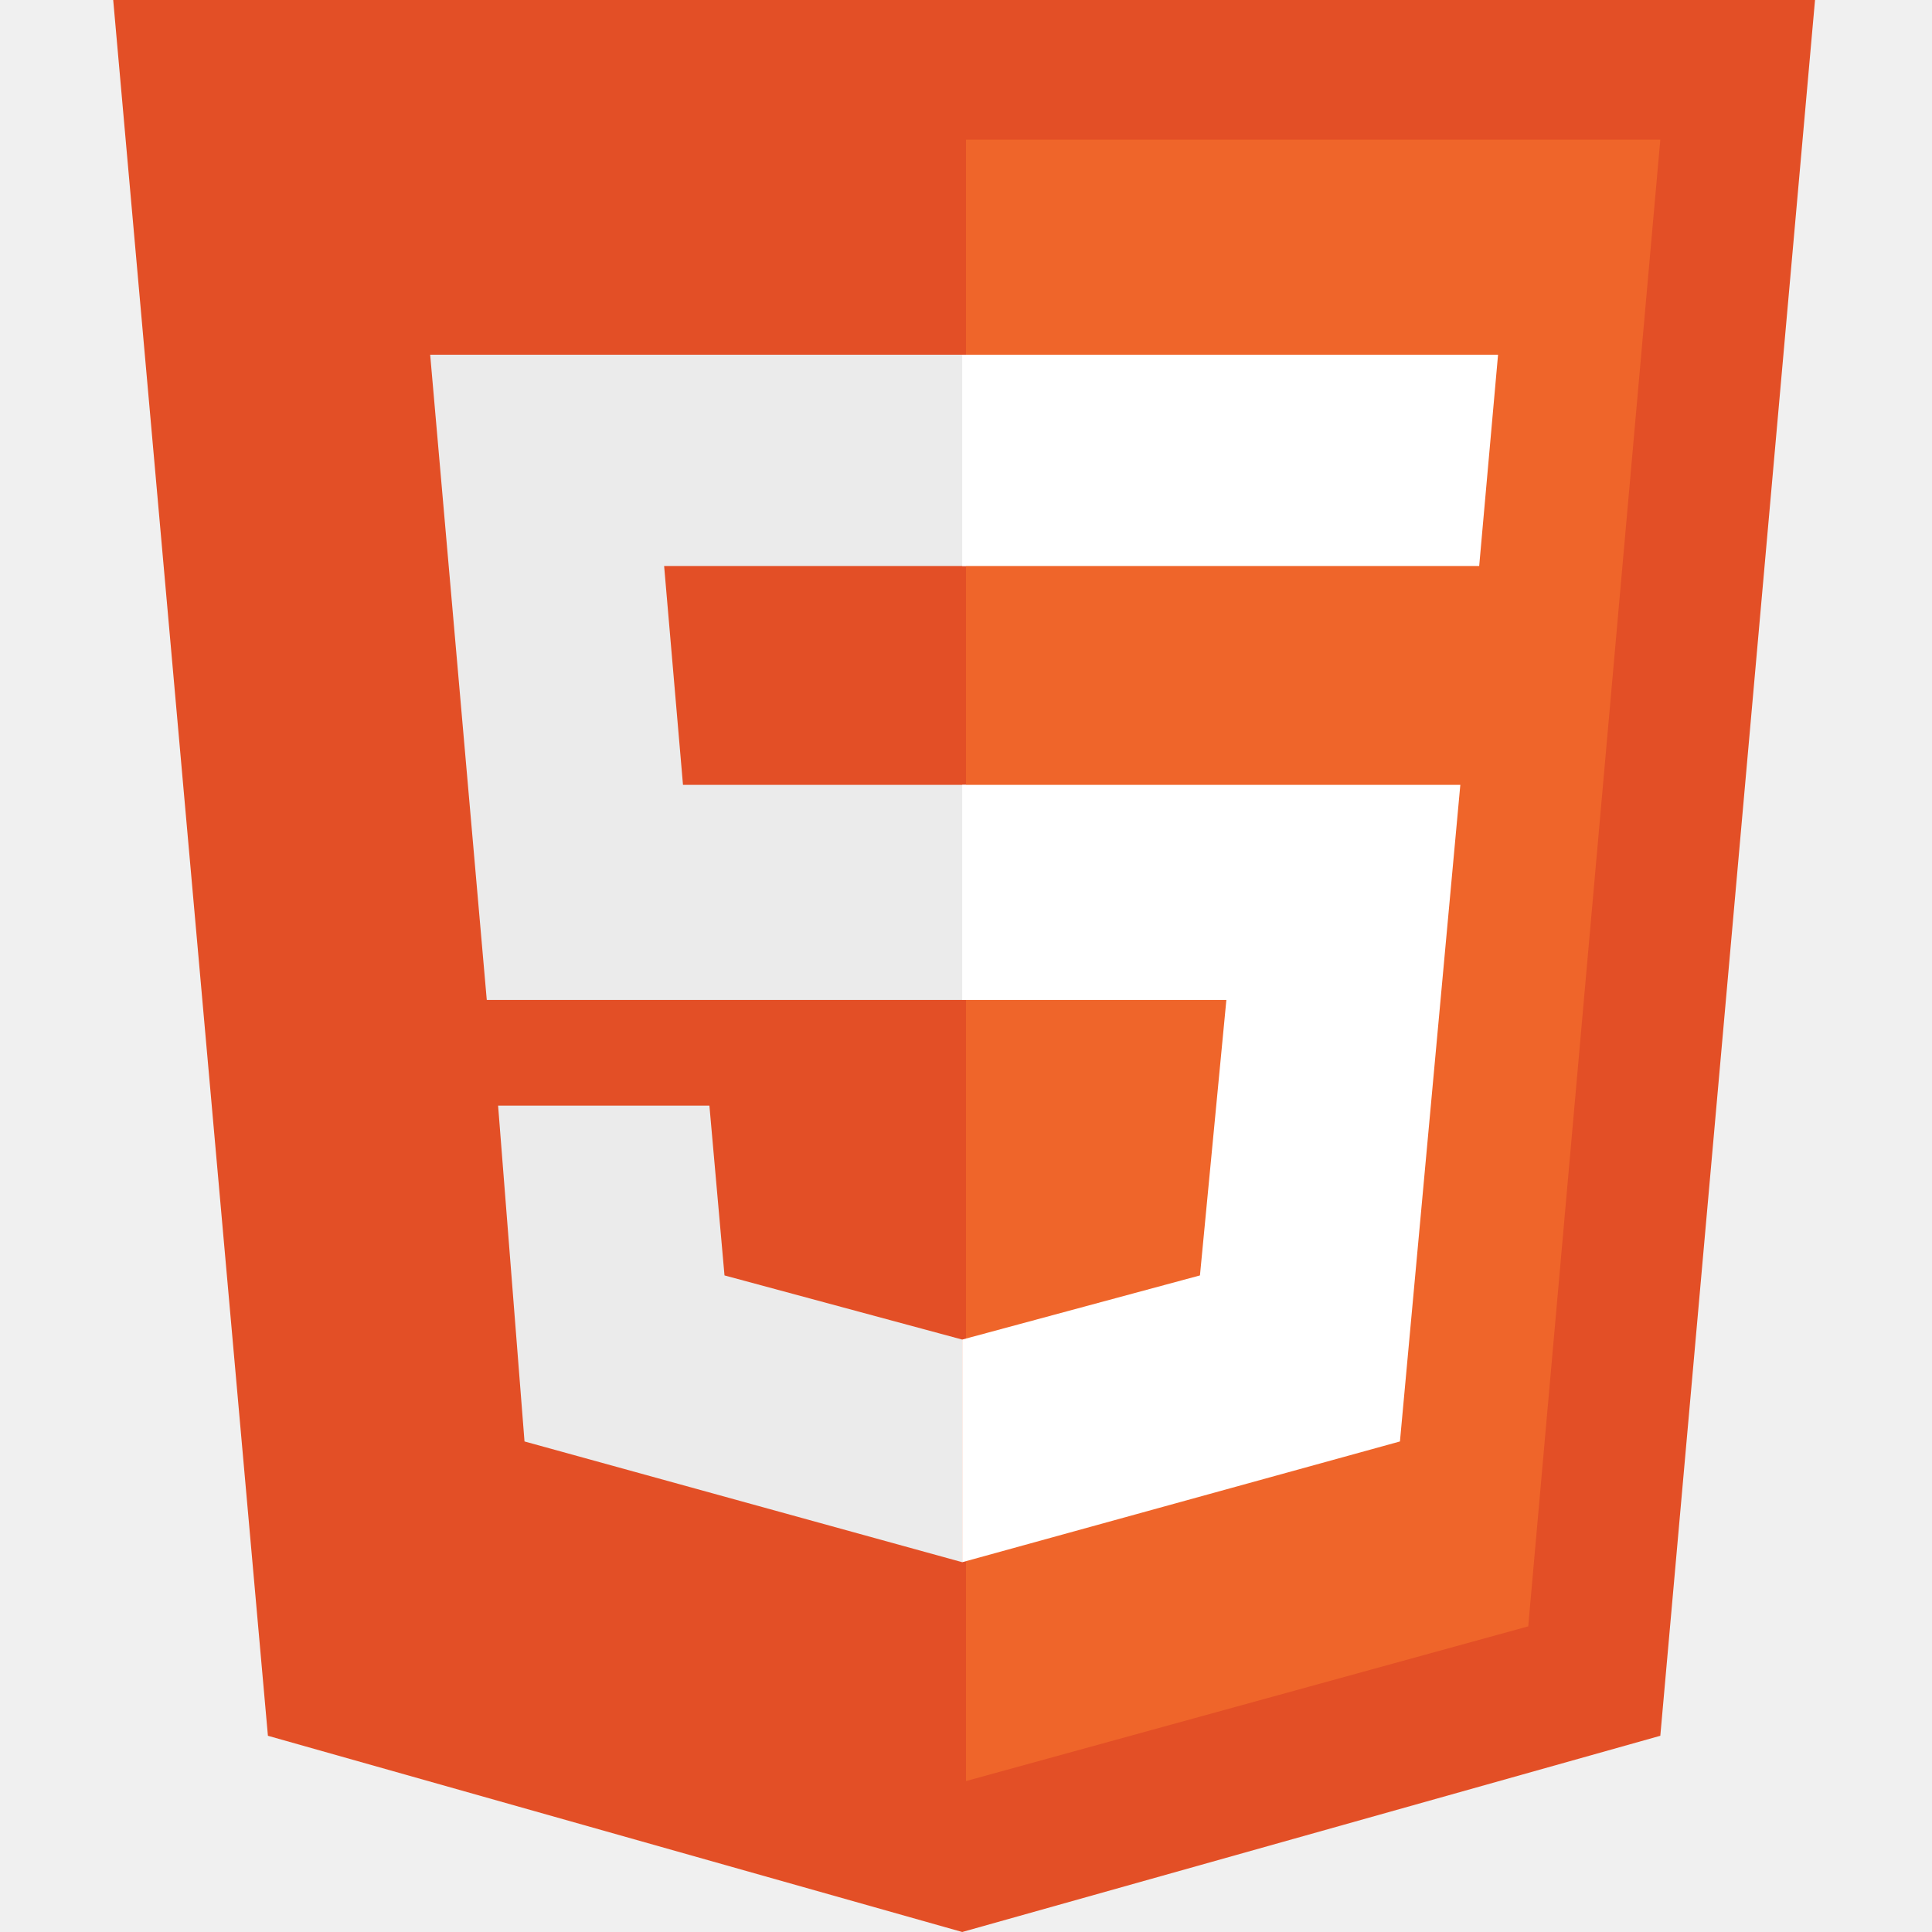
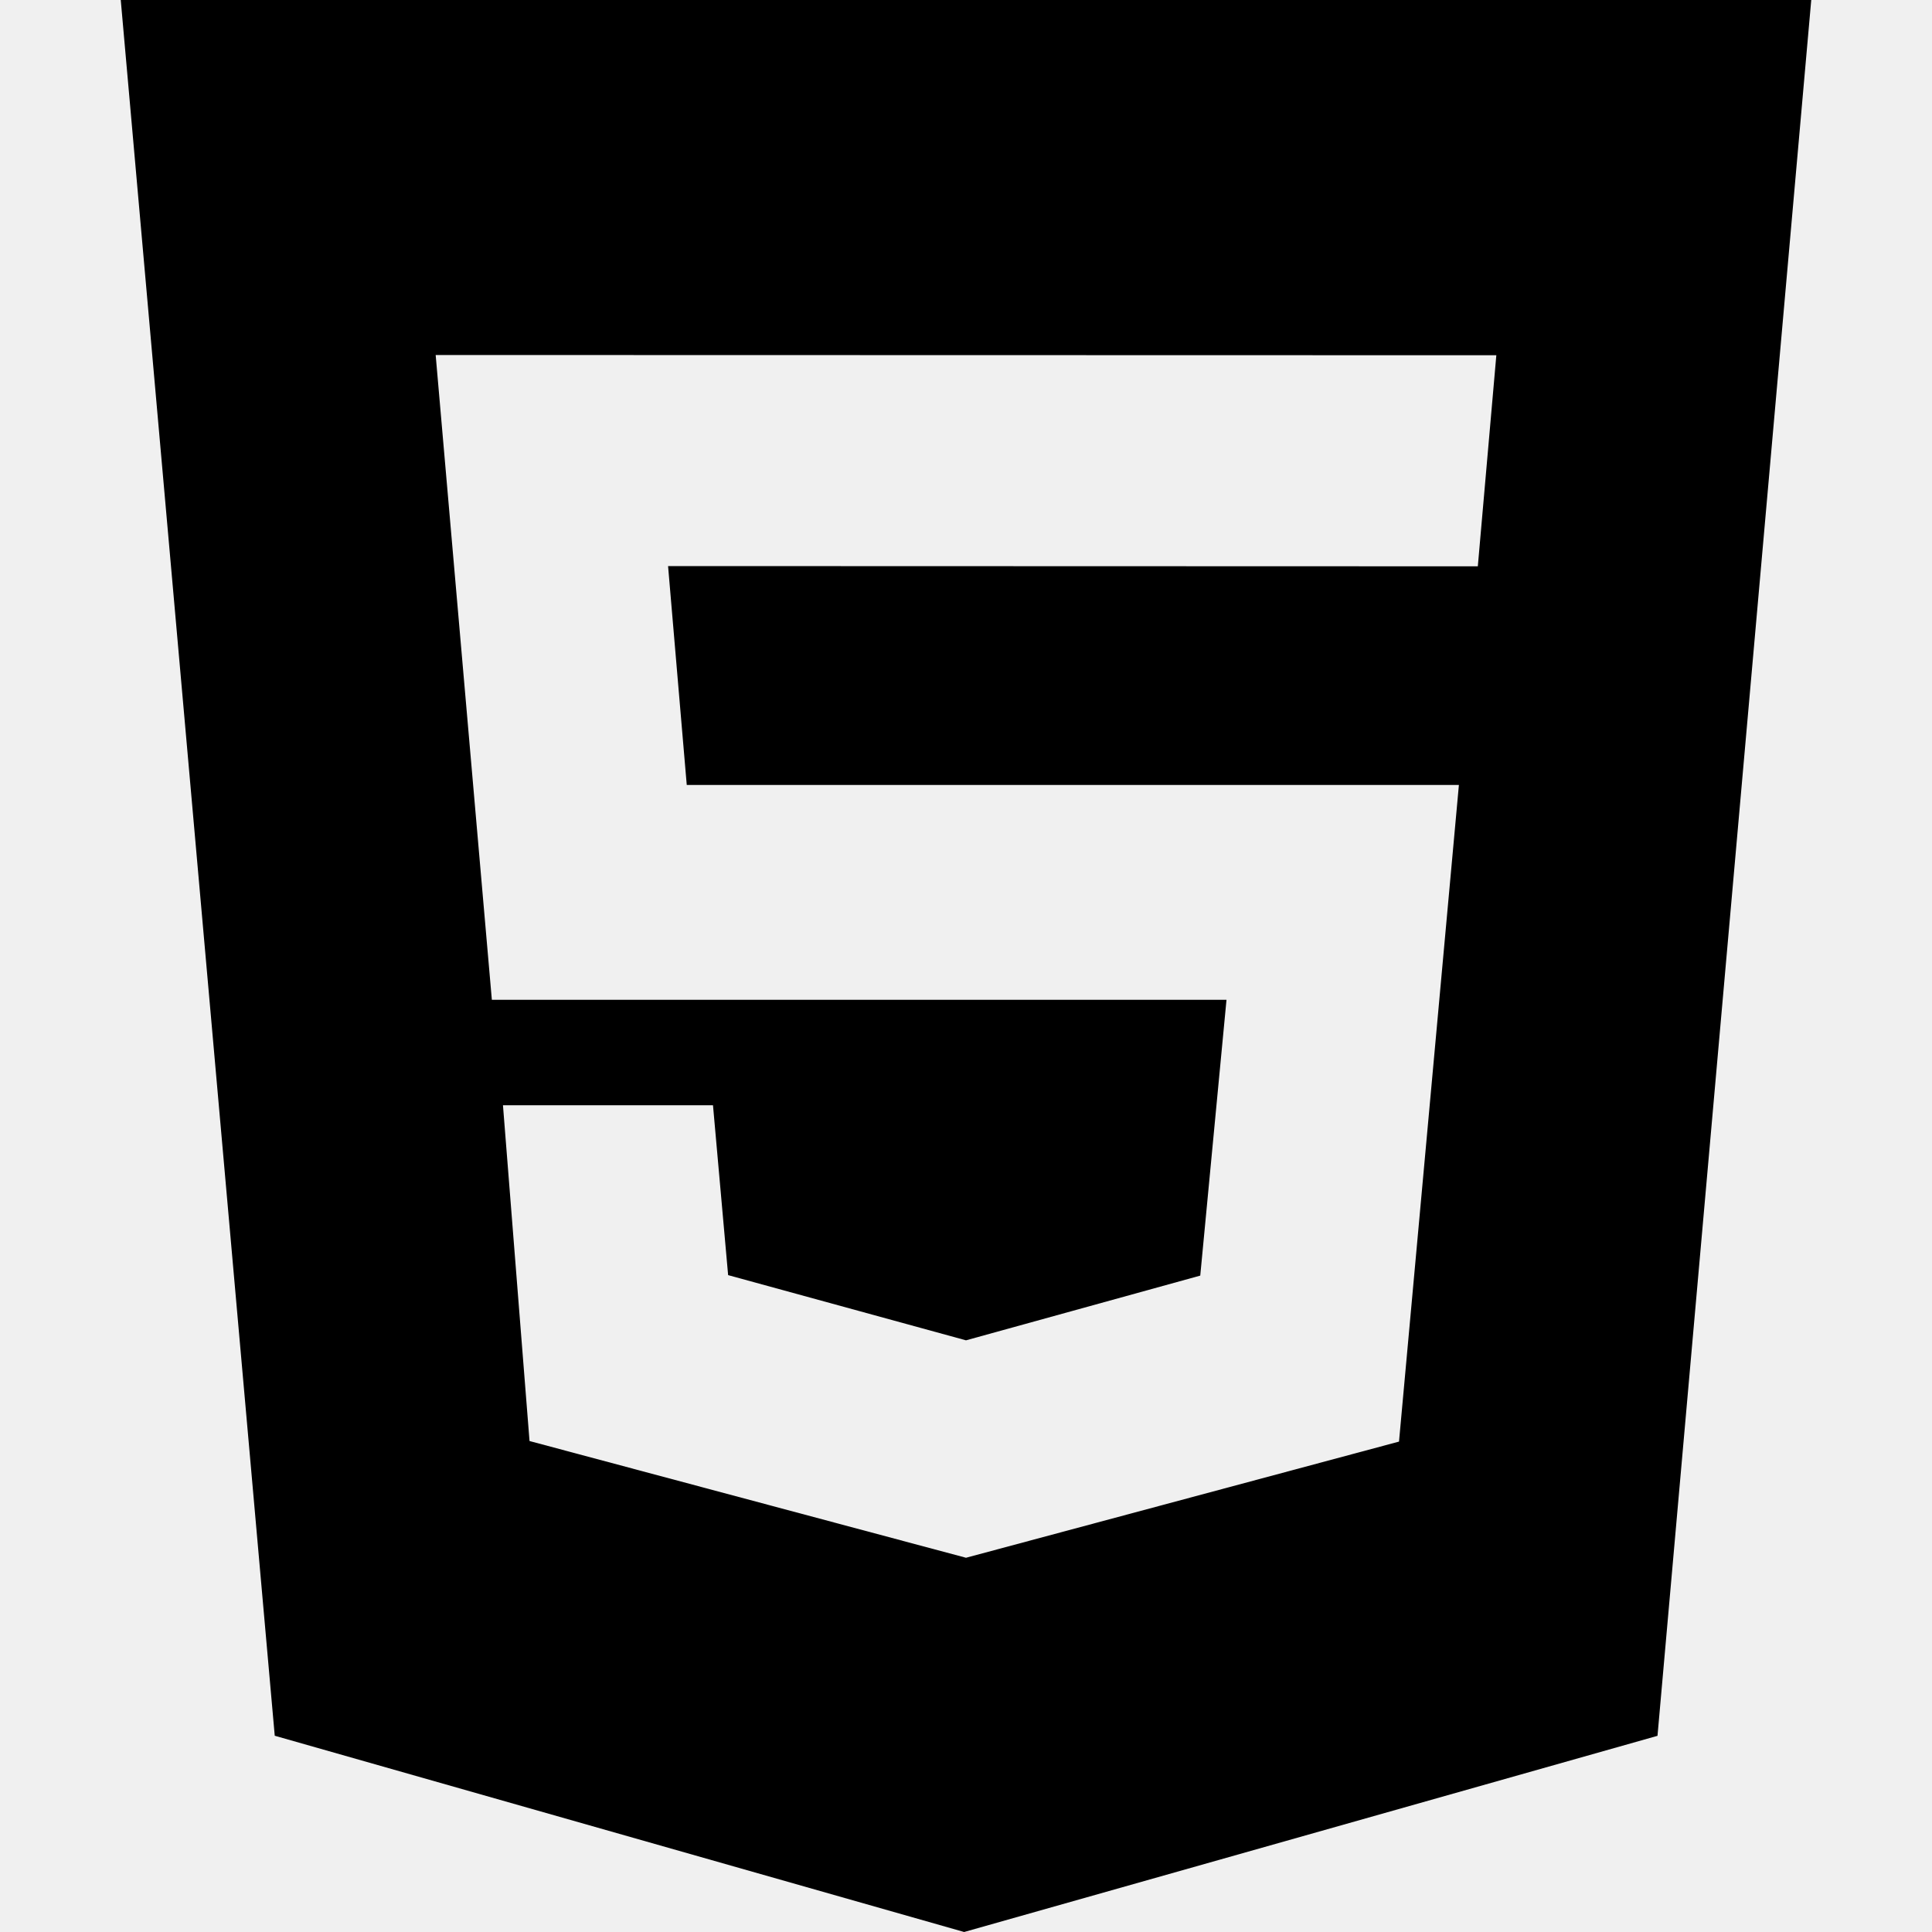
- <svg xmlns="http://www.w3.org/2000/svg" aria-label="HTML5" role="img" viewBox="0 0 512 512">
-   <path fill="#e34f26" d="M71 460L30 0h451l-41 460-185 52" />
-   <path fill="#ef652a" d="M256 472l149-41 35-394H256" />
-   <path fill="#ebebeb" d="M256 208h-75l-5-58h80V94H114l15 171h127zm-1 147l-63-17-4-45h-56l7 89 116 32z" />
-   <path fill="#fff" d="M255 208v57h70l-7 73-63 17v59l116-32 16-174zm0-114v56h137l5-56z" />
+ <svg xmlns="http://www.w3.org/2000/svg" role="img" viewBox="0 0 24 24">
+   <path d="M1.5 0h21l-1.91 21.563L11.977 24l-8.564-2.438L1.5 0zm7.031 9.75l-.232-2.718 10.059.003.23-2.622L5.412 4.41l.698 8.01h9.126l-.326 3.426-2.91.804-2.955-.81-.188-2.11H6.248l.33 4.171L12 19.351l5.379-1.443.744-8.157H8.531z" />
</svg>
